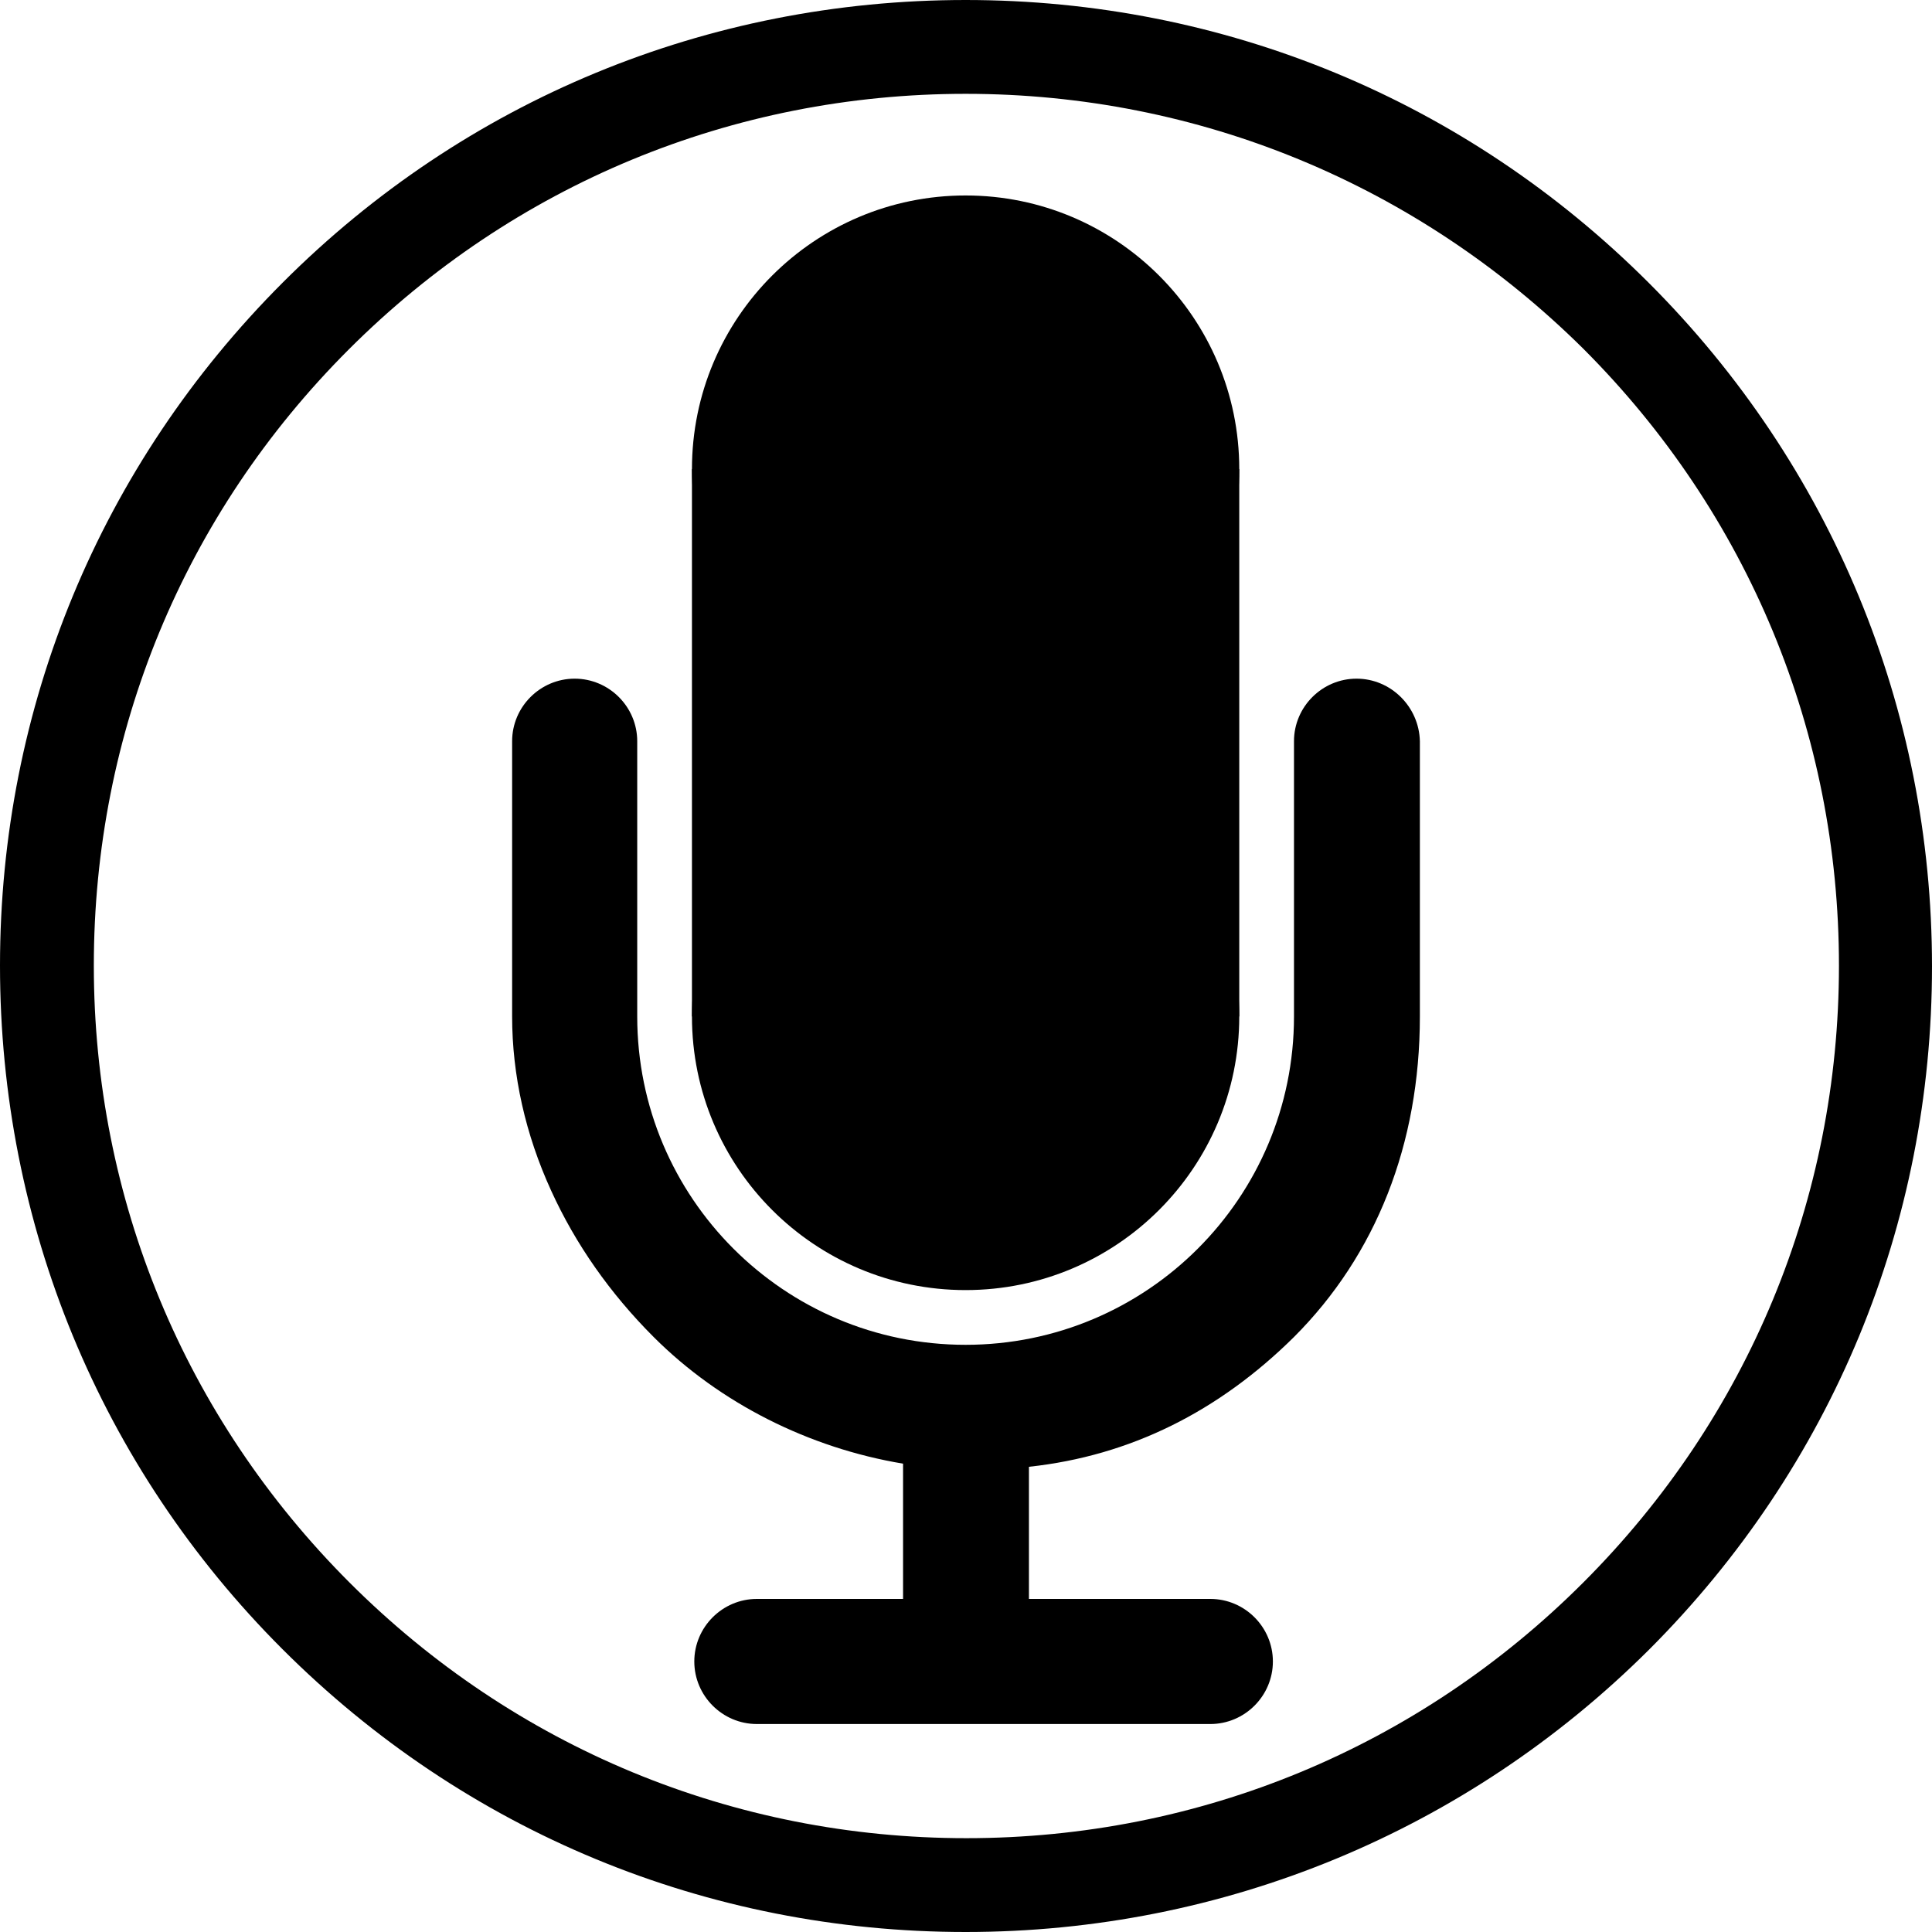
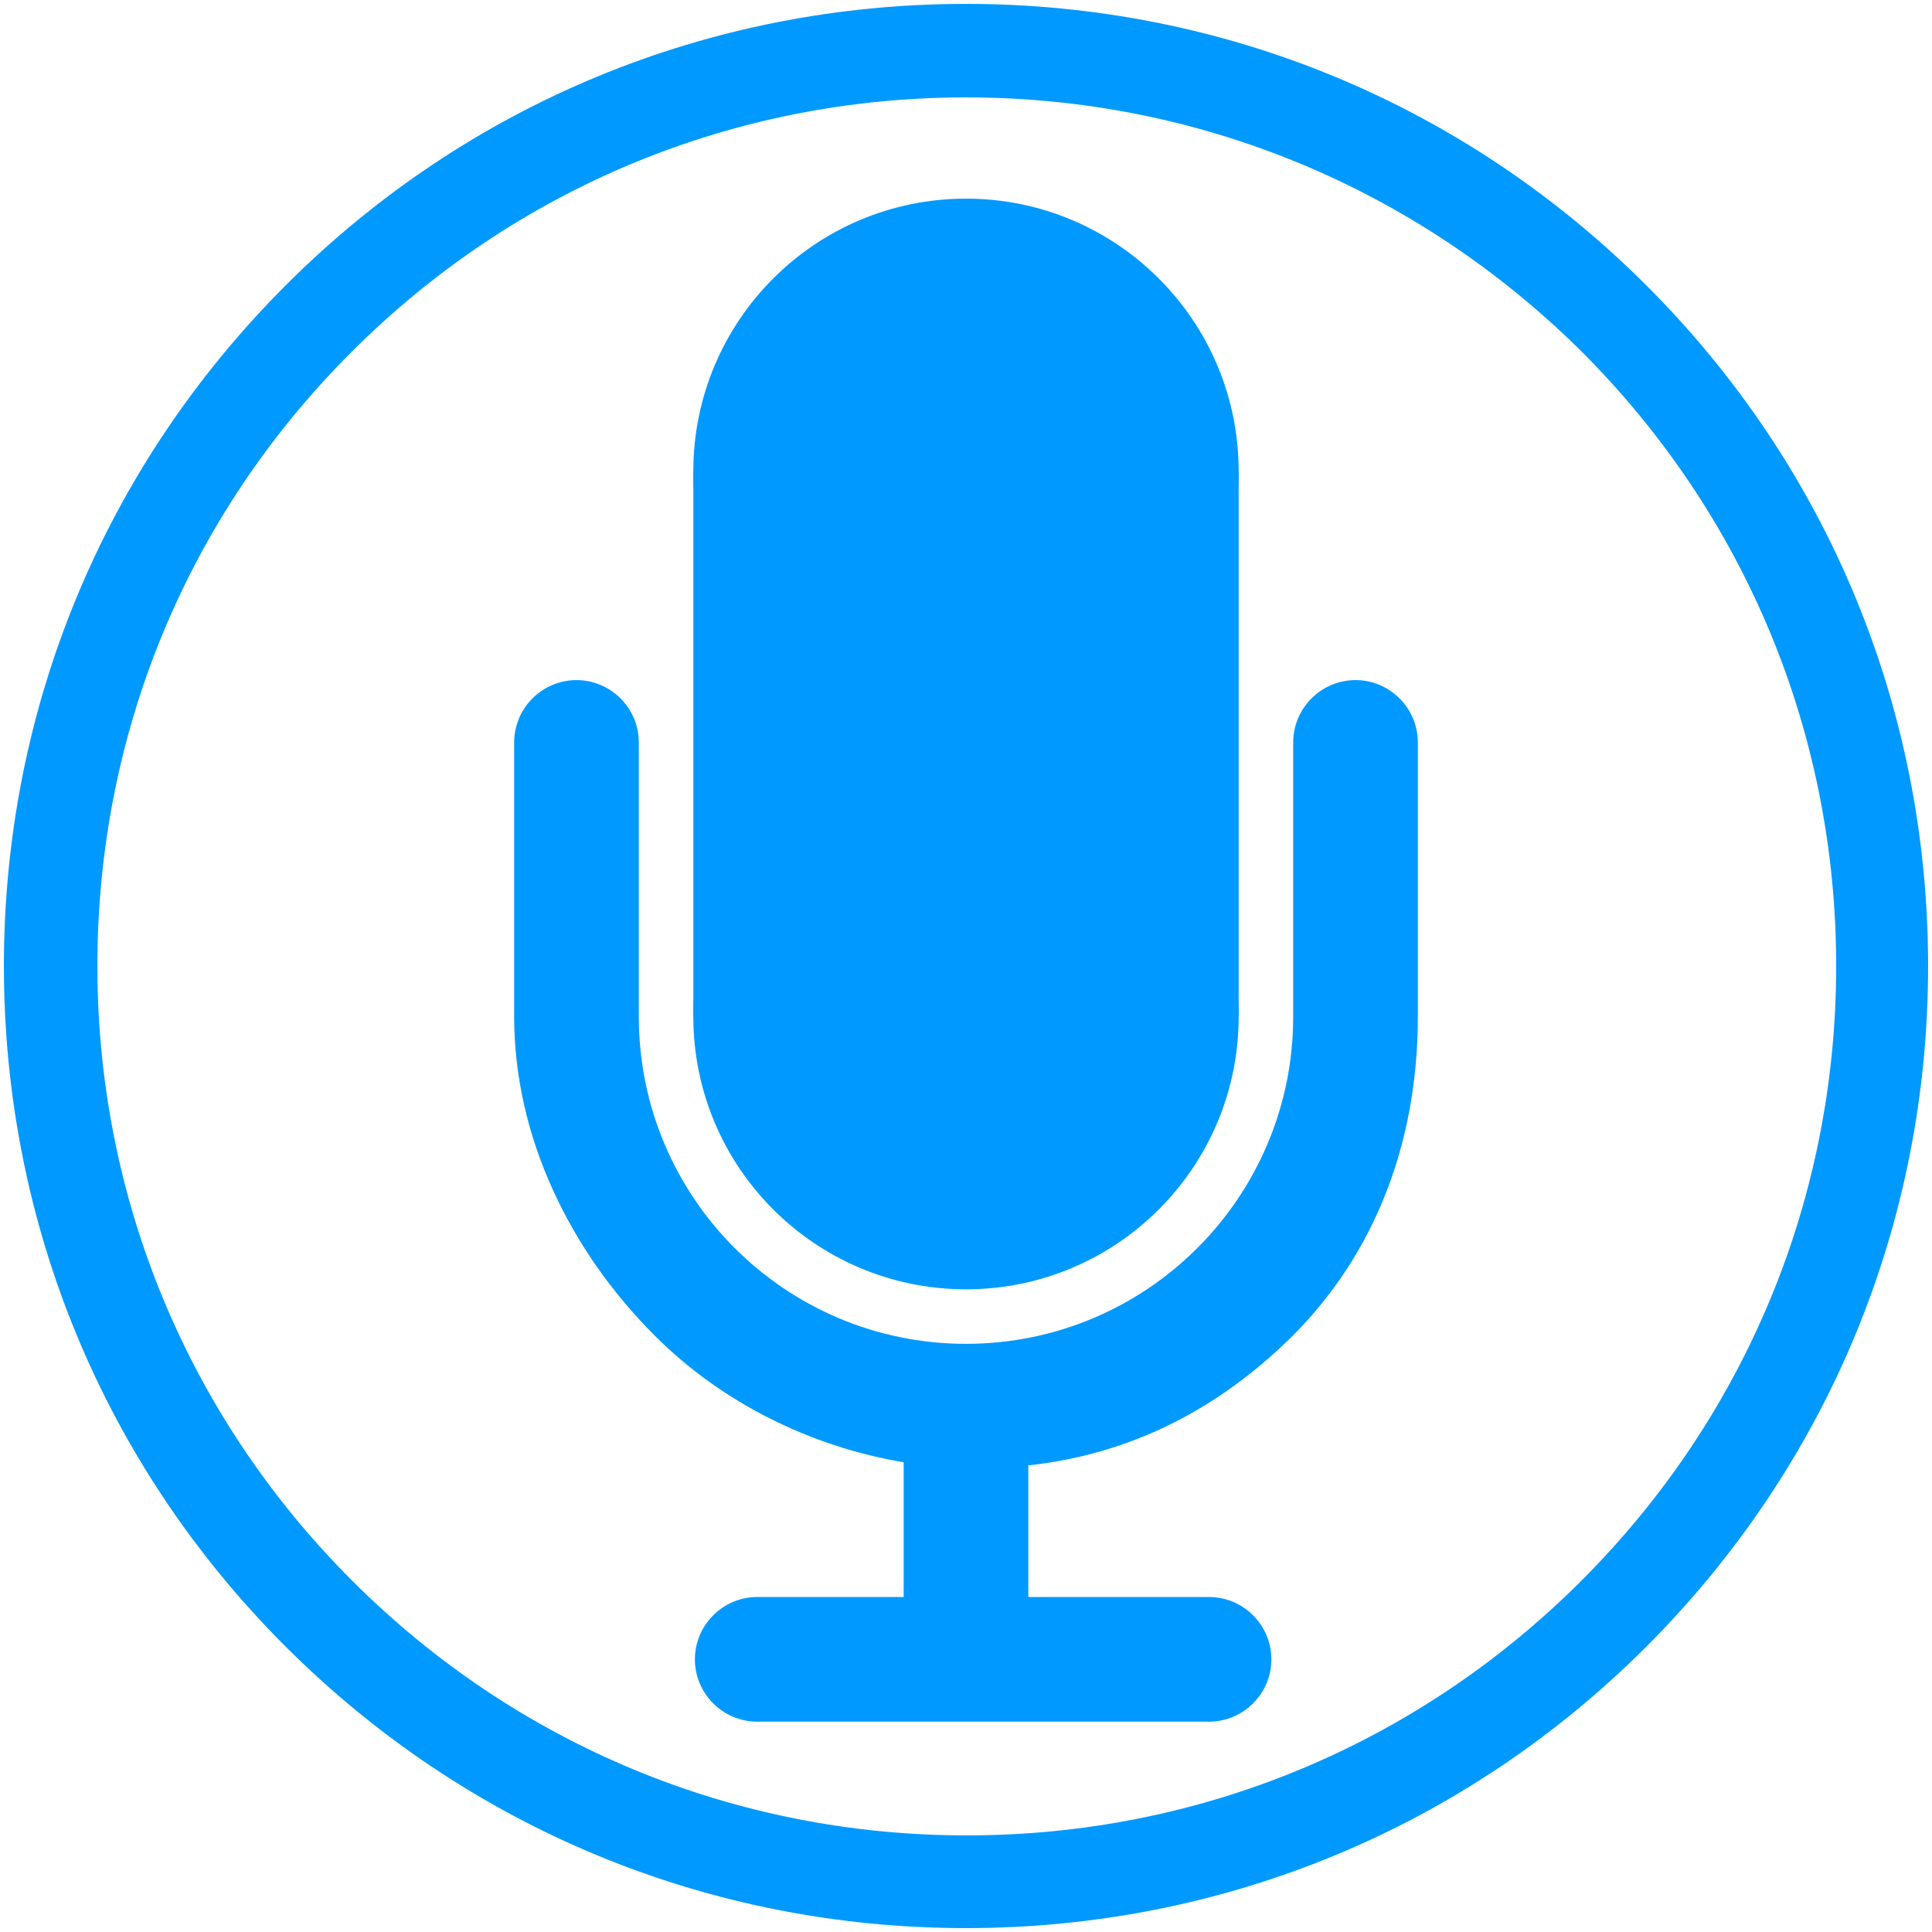
- <svg xmlns="http://www.w3.org/2000/svg" version="1.1" x="0px" y="0px" viewBox="0 0 247.1 247.1" enable-background="new 0 0 247.1 247.1" xml:space="preserve">
-   <g id="レイヤー_1" display="none">
-     <g display="inline">
-       <g>
-         <rect x="53.5" y="384.5" width="140" height="140" />
-         <circle cx="123.5" cy="384.5" r="70" />
-         <circle cx="123.5" cy="524.5" r="70" />
-       </g>
-       <g>
-         <g>
-           <g>
-             <path d="M127,637.5c-30.5,0-60-12.1-81.1-33.1c-22.8-22.8-35.4-51.2-35.4-79.9v-70.4c0-7.2,5.8-13,13-13s13,5.8,13,13v70.4       c0,48,39,87,87,87c48,0,87-39,87-87v-70.4c0-7.2,5.8-13,13-13s13,5.8,13,13v70.4c0,31.8-10.8,59.4-31.4,79.9       C183.5,626.1,156.5,637.5,127,637.5z" />
-             <path d="M223.5,444.1c5.5,0,10,4.5,10,10v60v10.4c0,29.4-9.7,57-30.5,77.8c-20.8,20.8-46.7,32.2-76,32.2       c-29.4,0-58.2-11.4-78.9-32.2c-20.8-20.8-34.5-48.4-34.5-77.8v-10.4v-60c0-5.5,4.5-10,10-10s10,4.5,10,10v60v10.4       c0,49.6,40.4,90,90,90s90-40.4,90-90v-10.4v-60C213.5,448.5,218,444.1,223.5,444.1 M223.5,438.1c-8.8,0-16,7.2-16,16v60v10.4       c0,46.3-37.7,84-84,84s-84-37.7-84-84v-10.4v-60c0-8.8-7.2-16-16-16s-16,7.2-16,16v60v10.4c0,15.1,3.4,30.1,10,44.6       c6.2,13.6,15.1,26.2,26.3,37.4c21.6,21.6,51.9,34,83.2,34c30.3,0,58.1-11.7,80.3-34c21.1-21.1,32.2-49.5,32.2-82v-10.4v-60       C239.5,445.2,232.4,438.1,223.5,438.1L223.5,438.1z" />
-           </g>
-         </g>
-         <g>
-           <g>
-             <path d="M123.5,697.1c-7.2,0-13-5.8-13-13v-58c0-7.2,5.8-13,13-13c7.2,0,13,5.8,13,13v58C136.5,691.2,130.7,697.1,123.5,697.1z       " />
-             <path d="M123.5,616.1c5.5,0,10,4.5,10,10v58c0,5.5-4.5,10-10,10c-5.5,0-10-4.5-10-10v-58C113.5,620.5,118,616.1,123.5,616.1        M123.5,610.1c-8.8,0-16,7.2-16,16v58c0,8.8,7.2,16,16,16s16-7.2,16-16v-58C139.5,617.2,132.4,610.1,123.5,610.1L123.5,610.1z" />
-           </g>
-         </g>
-         <g>
-           <g>
-             <path d="M70,701.5c-7.2,0-13-5.8-13-13s5.8-13,13-13h116c7.2,0,13,5.8,13,13s-5.8,13-13,13H70z" />
-             <path d="M186,678.5c5.5,0,10,4.5,10,10s-4.5,10-10,10H70c-5.5,0-10-4.5-10-10s4.5-10,10-10h115.5 M186,672.5H70       c-8.8,0-16,7.2-16,16s7.2,16,16,16h116c8.8,0,16-7.2,16-16S194.9,672.5,186,672.5L186,672.5z" />
-           </g>
-         </g>
-       </g>
-     </g>
-     <circle display="inline" fill="none" stroke="#000000" stroke-width="24" stroke-miterlimit="10" cx="123.5" cy="511.5" r="235.1" />
-   </g>
-   <g id="レイヤー_2" display="none">
-     <rect x="22.7" y="344" display="inline" fill="#C513D3" width="20" height="20" />
-     <rect x="182.7" y="344" display="inline" fill="#C513D3" width="20" height="20" />
-     <rect x="117.9" y="534" display="inline" fill="#C513D3" width="20" height="50" />
-   </g>
-   <g id="レイヤー_3">
-     <g>
-       <g>
-         <rect x="88.5" y="60" width="70" height="70" />
-         <circle cx="123.5" cy="60" r="35" />
-         <circle cx="123.5" cy="130" r="35" />
-       </g>
-       <path d="M173.5,86.8c-4.4,0-8,3.6-8,8v30v5.2c0,23.2-18.8,42-42,42c-23.2,0-42-18.8-42-42v-5.2v-30c0-4.4-3.6-8-8-8s-8,3.6-8,8v30    v5.2c0,7.5,1.7,15.1,5,22.3c3.1,6.8,7.5,13.1,13.1,18.7c8.5,8.5,19.9,14.2,31.9,16.2v17.3H96.8c-4.4,0-8,3.6-8,8s3.6,8,8,8h58    c4.4,0,8-3.6,8-8s-3.6-8-8-8h-23.2v-16.9c13-1.4,24.3-7.1,33.9-16.6c10.5-10.5,16.1-24.7,16.1-41v-5.2v-30    C181.5,90.4,177.9,86.8,173.5,86.8z" />
-     </g>
-     <g>
-       <path d="M123.5,247.1c-33,0-64-12.8-87.4-36.2C12.8,187.6,0,156.5,0,123.5s12.8-64,36.2-87.4C59.5,12.8,90.5,0,123.5,0    c33,0,64,12.8,87.4,36.2c23.3,23.3,36.2,54.4,36.2,87.4s-12.8,64-36.2,87.4C187.6,234.2,156.5,247.1,123.5,247.1z M123.5,12    c-29.8,0-57.8,11.6-78.9,32.7S12,93.7,12,123.5s11.6,57.8,32.7,78.9c21.1,21.1,49.1,32.7,78.9,32.7s57.8-11.6,78.9-32.7    c21.1-21.1,32.7-49.1,32.7-78.9s-11.6-57.8-32.7-78.9C181.3,23.6,153.3,12,123.5,12z" />
-     </g>
-   </g>
+ <svg xmlns="http://www.w3.org/2000/svg" version="1.1" id="microphone" x="0px" y="0px" viewBox="0 0 248 248" enable-background="new 0 0 248 248" xml:space="preserve">
+   <path fill="#0099FF" d="M124,247.5c-33,0-64-12.8-87.4-36.2C13.3,188,0.5,157,0.5,124s12.8-64,36.2-87.4C60,13.3,91,0.5,124,0.5  c33,0,64,12.8,87.4,36.2C234.7,60,247.5,91,247.5,124s-12.8,64-36.2,87.4C188,234.7,157,247.5,124,247.5z M124,12.5  c-29.8,0-57.8,11.6-78.9,32.7S12.5,94.2,12.5,124s11.6,57.8,32.7,78.9c21.1,21.1,49.1,32.7,78.9,32.7s57.8-11.6,78.9-32.7  c21.1-21.1,32.7-49.1,32.7-78.9s-11.6-57.8-32.7-78.9C181.8,24.1,153.8,12.5,124,12.5z" />
+   <rect x="89" y="60.5" fill="#0099FF" width="70" height="70" />
+   <circle fill="#0099FF" cx="124" cy="60.5" r="35" />
+   <circle fill="#0099FF" cx="124" cy="130.5" r="35" />
+   <path fill="#0099FF" d="M174,87.3c-4.4,0-8,3.6-8,8v30v5.2c0,23.2-18.8,42-42,42c-23.2,0-42-18.8-42-42v-5.2v-30c0-4.4-3.6-8-8-8  s-8,3.6-8,8v30v5.2c0,7.5,1.7,15.1,5,22.3c3.1,6.8,7.5,13.1,13.1,18.7c8.5,8.5,19.9,14.2,31.9,16.2V205H97.2c-4.4,0-8,3.6-8,8  s3.6,8,8,8h58c4.4,0,8-3.6,8-8s-3.6-8-8-8H132v-16.9c13-1.4,24.3-7.1,33.9-16.6c10.5-10.5,16.1-24.7,16.1-41v-5.2v-30  C182,90.9,178.4,87.3,174,87.3z" />
</svg>
